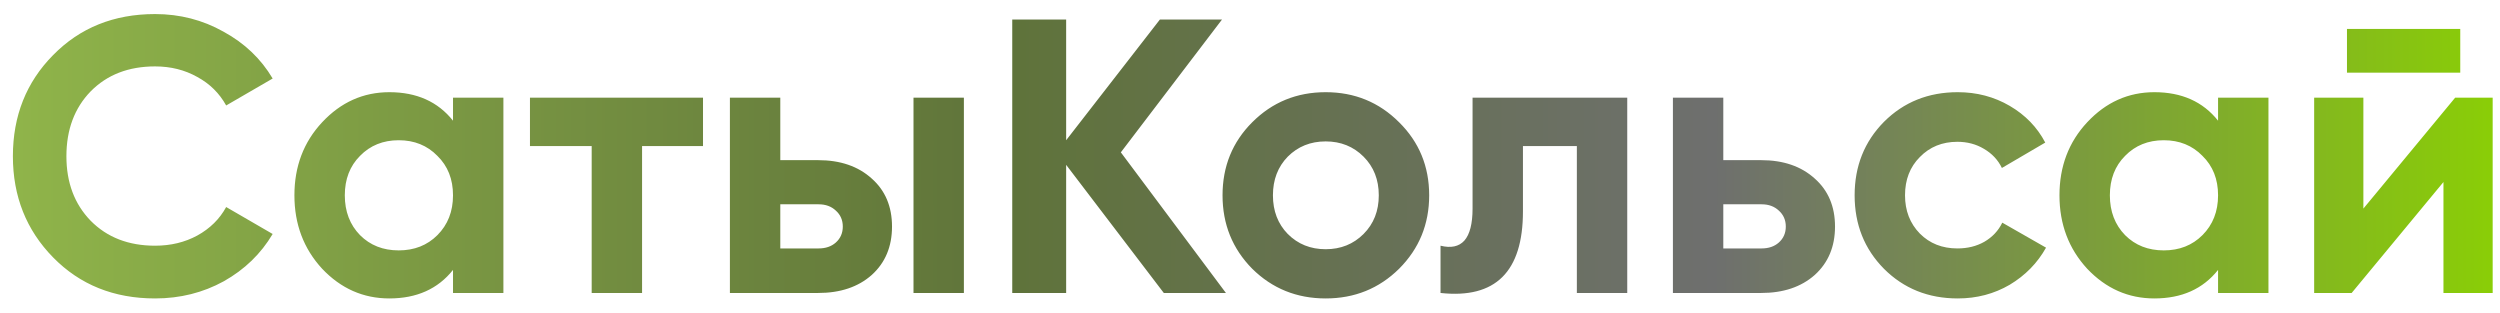
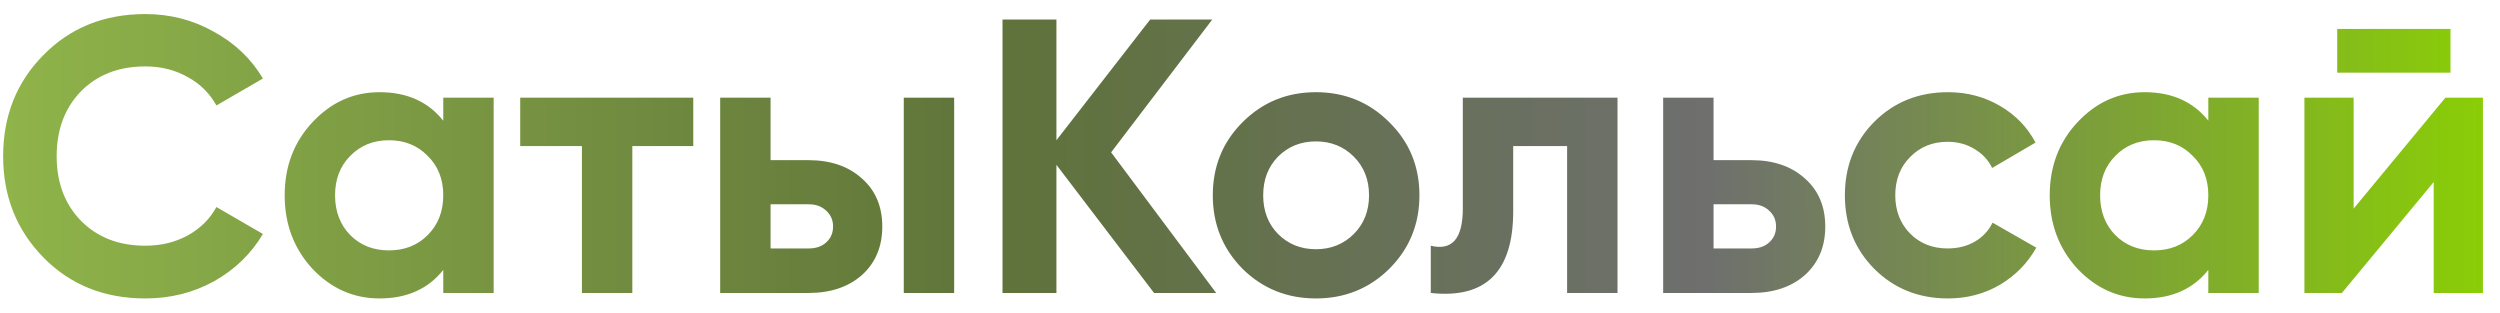
<svg xmlns="http://www.w3.org/2000/svg" width="128" height="16" viewBox="0 0 128 16" fill="none">
-   <path d="M7.94 15.28C5.833 15.28 4.093 14.58 2.72 13.18C1.347 11.78 0.66 10.053 0.66 8C0.66 5.933 1.347 4.207 2.72 2.82C4.093 1.42 5.833 0.72 7.94 0.72C9.207 0.72 10.373 1.02 11.44 1.62C12.52 2.207 13.36 3.007 13.96 4.02L11.58 5.4C11.233 4.773 10.74 4.287 10.1 3.94C9.46 3.58 8.74 3.4 7.94 3.4C6.58 3.4 5.48 3.827 4.64 4.68C3.813 5.533 3.4 6.64 3.4 8C3.4 9.347 3.813 10.447 4.64 11.3C5.48 12.153 6.58 12.58 7.94 12.58C8.74 12.58 9.46 12.407 10.1 12.06C10.753 11.7 11.247 11.213 11.58 10.6L13.96 11.98C13.36 12.993 12.527 13.8 11.46 14.4C10.393 14.987 9.22 15.28 7.94 15.28ZM23.194 5H25.774V15H23.194V13.82C22.421 14.793 21.334 15.28 19.934 15.28C18.601 15.28 17.454 14.773 16.494 13.76C15.547 12.733 15.074 11.48 15.074 10C15.074 8.52 15.547 7.273 16.494 6.26C17.454 5.233 18.601 4.72 19.934 4.72C21.334 4.72 22.421 5.207 23.194 6.18V5ZM18.434 12.04C18.954 12.56 19.614 12.82 20.414 12.82C21.214 12.82 21.874 12.56 22.394 12.04C22.927 11.507 23.194 10.827 23.194 10C23.194 9.173 22.927 8.5 22.394 7.98C21.874 7.447 21.214 7.18 20.414 7.18C19.614 7.18 18.954 7.447 18.434 7.98C17.914 8.5 17.654 9.173 17.654 10C17.654 10.827 17.914 11.507 18.434 12.04ZM35.994 5V7.48H32.874V15H30.294V7.48H27.134V5H35.994ZM41.891 8.2C43.025 8.2 43.938 8.513 44.631 9.14C45.325 9.753 45.671 10.573 45.671 11.6C45.671 12.627 45.325 13.453 44.631 14.08C43.938 14.693 43.025 15 41.891 15H37.371V5H39.951V8.2H41.891ZM46.771 5H49.351V15H46.771V5ZM41.911 12.72C42.271 12.72 42.565 12.62 42.791 12.42C43.031 12.207 43.151 11.933 43.151 11.6C43.151 11.267 43.031 10.993 42.791 10.78C42.565 10.567 42.271 10.46 41.911 10.46H39.951V12.72H41.911ZM62.767 15H59.587L54.587 8.44V15H51.827V1H54.587V7.18L59.387 1H62.567L57.387 7.8L62.767 15ZM71.634 13.76C70.607 14.773 69.354 15.28 67.874 15.28C66.394 15.28 65.14 14.773 64.114 13.76C63.1 12.733 62.594 11.48 62.594 10C62.594 8.52 63.1 7.273 64.114 6.26C65.14 5.233 66.394 4.72 67.874 4.72C69.354 4.72 70.607 5.233 71.634 6.26C72.66 7.273 73.174 8.52 73.174 10C73.174 11.48 72.66 12.733 71.634 13.76ZM65.934 11.98C66.454 12.5 67.1 12.76 67.874 12.76C68.647 12.76 69.294 12.5 69.814 11.98C70.334 11.46 70.594 10.8 70.594 10C70.594 9.2 70.334 8.54 69.814 8.02C69.294 7.5 68.647 7.24 67.874 7.24C67.1 7.24 66.454 7.5 65.934 8.02C65.427 8.54 65.174 9.2 65.174 10C65.174 10.8 65.427 11.46 65.934 11.98ZM83.315 5V15H80.735V7.48H77.975V10.82C77.975 13.913 76.568 15.307 73.755 15V12.58C74.288 12.713 74.695 12.627 74.975 12.32C75.255 12 75.395 11.453 75.395 10.68V5H83.315ZM90.173 8.2C91.306 8.2 92.219 8.513 92.913 9.14C93.606 9.753 93.953 10.573 93.953 11.6C93.953 12.627 93.606 13.453 92.913 14.08C92.219 14.693 91.306 15 90.173 15H85.653V5H88.233V8.2H90.173ZM90.193 12.72C90.553 12.72 90.846 12.62 91.073 12.42C91.313 12.207 91.433 11.933 91.433 11.6C91.433 11.267 91.313 10.993 91.073 10.78C90.846 10.567 90.553 10.46 90.193 10.46H88.233V12.72H90.193ZM100.237 15.28C98.73 15.28 97.47 14.773 96.457 13.76C95.457 12.747 94.957 11.493 94.957 10C94.957 8.507 95.457 7.253 96.457 6.24C97.47 5.227 98.73 4.72 100.237 4.72C101.21 4.72 102.097 4.953 102.897 5.42C103.697 5.887 104.304 6.513 104.717 7.3L102.497 8.6C102.297 8.187 101.99 7.86 101.577 7.62C101.177 7.38 100.724 7.26 100.217 7.26C99.444 7.26 98.803 7.52 98.297 8.04C97.79 8.547 97.537 9.2 97.537 10C97.537 10.787 97.79 11.44 98.297 11.96C98.803 12.467 99.444 12.72 100.217 12.72C100.737 12.72 101.197 12.607 101.597 12.38C102.01 12.14 102.317 11.813 102.517 11.4L104.757 12.68C104.317 13.467 103.697 14.1 102.897 14.58C102.097 15.047 101.21 15.28 100.237 15.28ZM113.565 5H116.145V15H113.565V13.82C112.792 14.793 111.705 15.28 110.305 15.28C108.972 15.28 107.825 14.773 106.865 13.76C105.918 12.733 105.445 11.48 105.445 10C105.445 8.52 105.918 7.273 106.865 6.26C107.825 5.233 108.972 4.72 110.305 4.72C111.705 4.72 112.792 5.207 113.565 6.18V5ZM108.805 12.04C109.325 12.56 109.985 12.82 110.785 12.82C111.585 12.82 112.245 12.56 112.765 12.04C113.298 11.507 113.565 10.827 113.565 10C113.565 9.173 113.298 8.5 112.765 7.98C112.245 7.447 111.585 7.18 110.785 7.18C109.985 7.18 109.325 7.447 108.805 7.98C108.285 8.5 108.025 9.173 108.025 10C108.025 10.827 108.285 11.507 108.805 12.04ZM120.165 3.72V1.48H125.965V3.72H120.165ZM125.705 5H127.625V15H125.105V9.32L120.405 15H118.485V5H121.005V10.68L125.705 5Z" fill="url(#paint0_linear)" />
+   <path d="M7.441 15.28C5.335 15.28 3.595 14.58 2.221 13.18C0.848 11.78 0.161 10.053 0.161 8C0.161 5.933 0.848 4.207 2.221 2.82C3.595 1.42 5.335 0.72 7.441 0.72C8.708 0.72 9.875 1.02 10.941 1.62C12.021 2.207 12.861 3.007 13.461 4.02L11.081 5.4C10.735 4.773 10.241 4.287 9.601 3.94C8.961 3.58 8.241 3.4 7.441 3.4C6.081 3.4 4.981 3.827 4.141 4.68C3.315 5.533 2.901 6.64 2.901 8C2.901 9.347 3.315 10.447 4.141 11.3C4.981 12.153 6.081 12.58 7.441 12.58C8.241 12.58 8.961 12.407 9.601 12.06C10.255 11.7 10.748 11.213 11.081 10.6L13.461 11.98C12.861 12.993 12.028 13.8 10.961 14.4C9.895 14.987 8.721 15.28 7.441 15.28ZM22.695 5H25.275V15H22.695V13.82C21.922 14.793 20.835 15.28 19.435 15.28C18.102 15.28 16.955 14.773 15.995 13.76C15.049 12.733 14.575 11.48 14.575 10C14.575 8.52 15.049 7.273 15.995 6.26C16.955 5.233 18.102 4.72 19.435 4.72C20.835 4.72 21.922 5.207 22.695 6.18V5ZM17.935 12.04C18.455 12.56 19.115 12.82 19.915 12.82C20.715 12.82 21.375 12.56 21.895 12.04C22.429 11.507 22.695 10.827 22.695 10C22.695 9.173 22.429 8.5 21.895 7.98C21.375 7.447 20.715 7.18 19.915 7.18C19.115 7.18 18.455 7.447 17.935 7.98C17.415 8.5 17.155 9.173 17.155 10C17.155 10.827 17.415 11.507 17.935 12.04ZM35.495 5V7.48H32.375V15H29.795V7.48H26.635V5H35.495ZM41.393 8.2C42.526 8.2 43.439 8.513 44.133 9.14C44.826 9.753 45.173 10.573 45.173 11.6C45.173 12.627 44.826 13.453 44.133 14.08C43.439 14.693 42.526 15 41.393 15H36.873V5H39.453V8.2H41.393ZM46.273 5H48.853V15H46.273V5ZM41.413 12.72C41.773 12.72 42.066 12.62 42.293 12.42C42.533 12.207 42.653 11.933 42.653 11.6C42.653 11.267 42.533 10.993 42.293 10.78C42.066 10.567 41.773 10.46 41.413 10.46H39.453V12.72H41.413ZM62.269 15H59.089L54.089 8.44V15H51.329V1H54.089V7.18L58.889 1H62.069L56.889 7.8L62.269 15ZM71.135 13.76C70.108 14.773 68.855 15.28 67.375 15.28C65.895 15.28 64.641 14.773 63.615 13.76C62.602 12.733 62.095 11.48 62.095 10C62.095 8.52 62.602 7.273 63.615 6.26C64.641 5.233 65.895 4.72 67.375 4.72C68.855 4.72 70.108 5.233 71.135 6.26C72.162 7.273 72.675 8.52 72.675 10C72.675 11.48 72.162 12.733 71.135 13.76ZM65.435 11.98C65.955 12.5 66.602 12.76 67.375 12.76C68.148 12.76 68.795 12.5 69.315 11.98C69.835 11.46 70.095 10.8 70.095 10C70.095 9.2 69.835 8.54 69.315 8.02C68.795 7.5 68.148 7.24 67.375 7.24C66.602 7.24 65.955 7.5 65.435 8.02C64.928 8.54 64.675 9.2 64.675 10C64.675 10.8 64.928 11.46 65.435 11.98ZM82.816 5V15H80.236V7.48H77.476V10.82C77.476 13.913 76.069 15.307 73.256 15V12.58C73.789 12.713 74.196 12.627 74.476 12.32C74.756 12 74.896 11.453 74.896 10.68V5H82.816ZM89.674 8.2C90.807 8.2 91.721 8.513 92.414 9.14C93.107 9.753 93.454 10.573 93.454 11.6C93.454 12.627 93.107 13.453 92.414 14.08C91.721 14.693 90.807 15 89.674 15H85.154V5H87.734V8.2H89.674ZM89.694 12.72C90.054 12.72 90.347 12.62 90.574 12.42C90.814 12.207 90.934 11.933 90.934 11.6C90.934 11.267 90.814 10.993 90.574 10.78C90.347 10.567 90.054 10.46 89.694 10.46H87.734V12.72H89.694ZM99.738 15.28C98.231 15.28 96.971 14.773 95.958 13.76C94.958 12.747 94.458 11.493 94.458 10C94.458 8.507 94.958 7.253 95.958 6.24C96.971 5.227 98.231 4.72 99.738 4.72C100.711 4.72 101.598 4.953 102.398 5.42C103.198 5.887 103.805 6.513 104.218 7.3L101.998 8.6C101.798 8.187 101.491 7.86 101.078 7.62C100.678 7.38 100.225 7.26 99.718 7.26C98.945 7.26 98.305 7.52 97.798 8.04C97.291 8.547 97.038 9.2 97.038 10C97.038 10.787 97.291 11.44 97.798 11.96C98.305 12.467 98.945 12.72 99.718 12.72C100.238 12.72 100.698 12.607 101.098 12.38C101.511 12.14 101.818 11.813 102.018 11.4L104.258 12.68C103.818 13.467 103.198 14.1 102.398 14.58C101.598 15.047 100.711 15.28 99.738 15.28ZM113.066 5H115.646V15H113.066V13.82C112.293 14.793 111.206 15.28 109.806 15.28C108.473 15.28 107.326 14.773 106.366 13.76C105.42 12.733 104.946 11.48 104.946 10C104.946 8.52 105.42 7.273 106.366 6.26C107.326 5.233 108.473 4.72 109.806 4.72C111.206 4.72 112.293 5.207 113.066 6.18V5ZM108.306 12.04C108.826 12.56 109.486 12.82 110.286 12.82C111.086 12.82 111.746 12.56 112.266 12.04C112.8 11.507 113.066 10.827 113.066 10C113.066 9.173 112.8 8.5 112.266 7.98C111.746 7.447 111.086 7.18 110.286 7.18C109.486 7.18 108.826 7.447 108.306 7.98C107.786 8.5 107.526 9.173 107.526 10C107.526 10.827 107.786 11.507 108.306 12.04ZM119.666 3.72V1.48H125.466V3.72H119.666ZM125.206 5H127.126V15H124.606V9.32L119.906 15H117.986V5H120.506V10.68L125.206 5Z" fill="url(#paint0_linear)" />
  <defs>
-     <linearGradient id="paint0_linear" x1="-4.80562e-07" y1="8" x2="129" y2="8" gradientUnits="userSpaceOnUse">
+     <linearGradient id="paint0_linear" x1="-0.499" y1="8" x2="128.501" y2="8" gradientUnits="userSpaceOnUse">
      <stop stop-color="#90B54A" />
      <stop offset="0.399" stop-color="#5F733A" />
      <stop offset="0.68" stop-color="#6E6F6E" />
      <stop offset="1" stop-color="#8BD103" />
    </linearGradient>
  </defs>
</svg>
